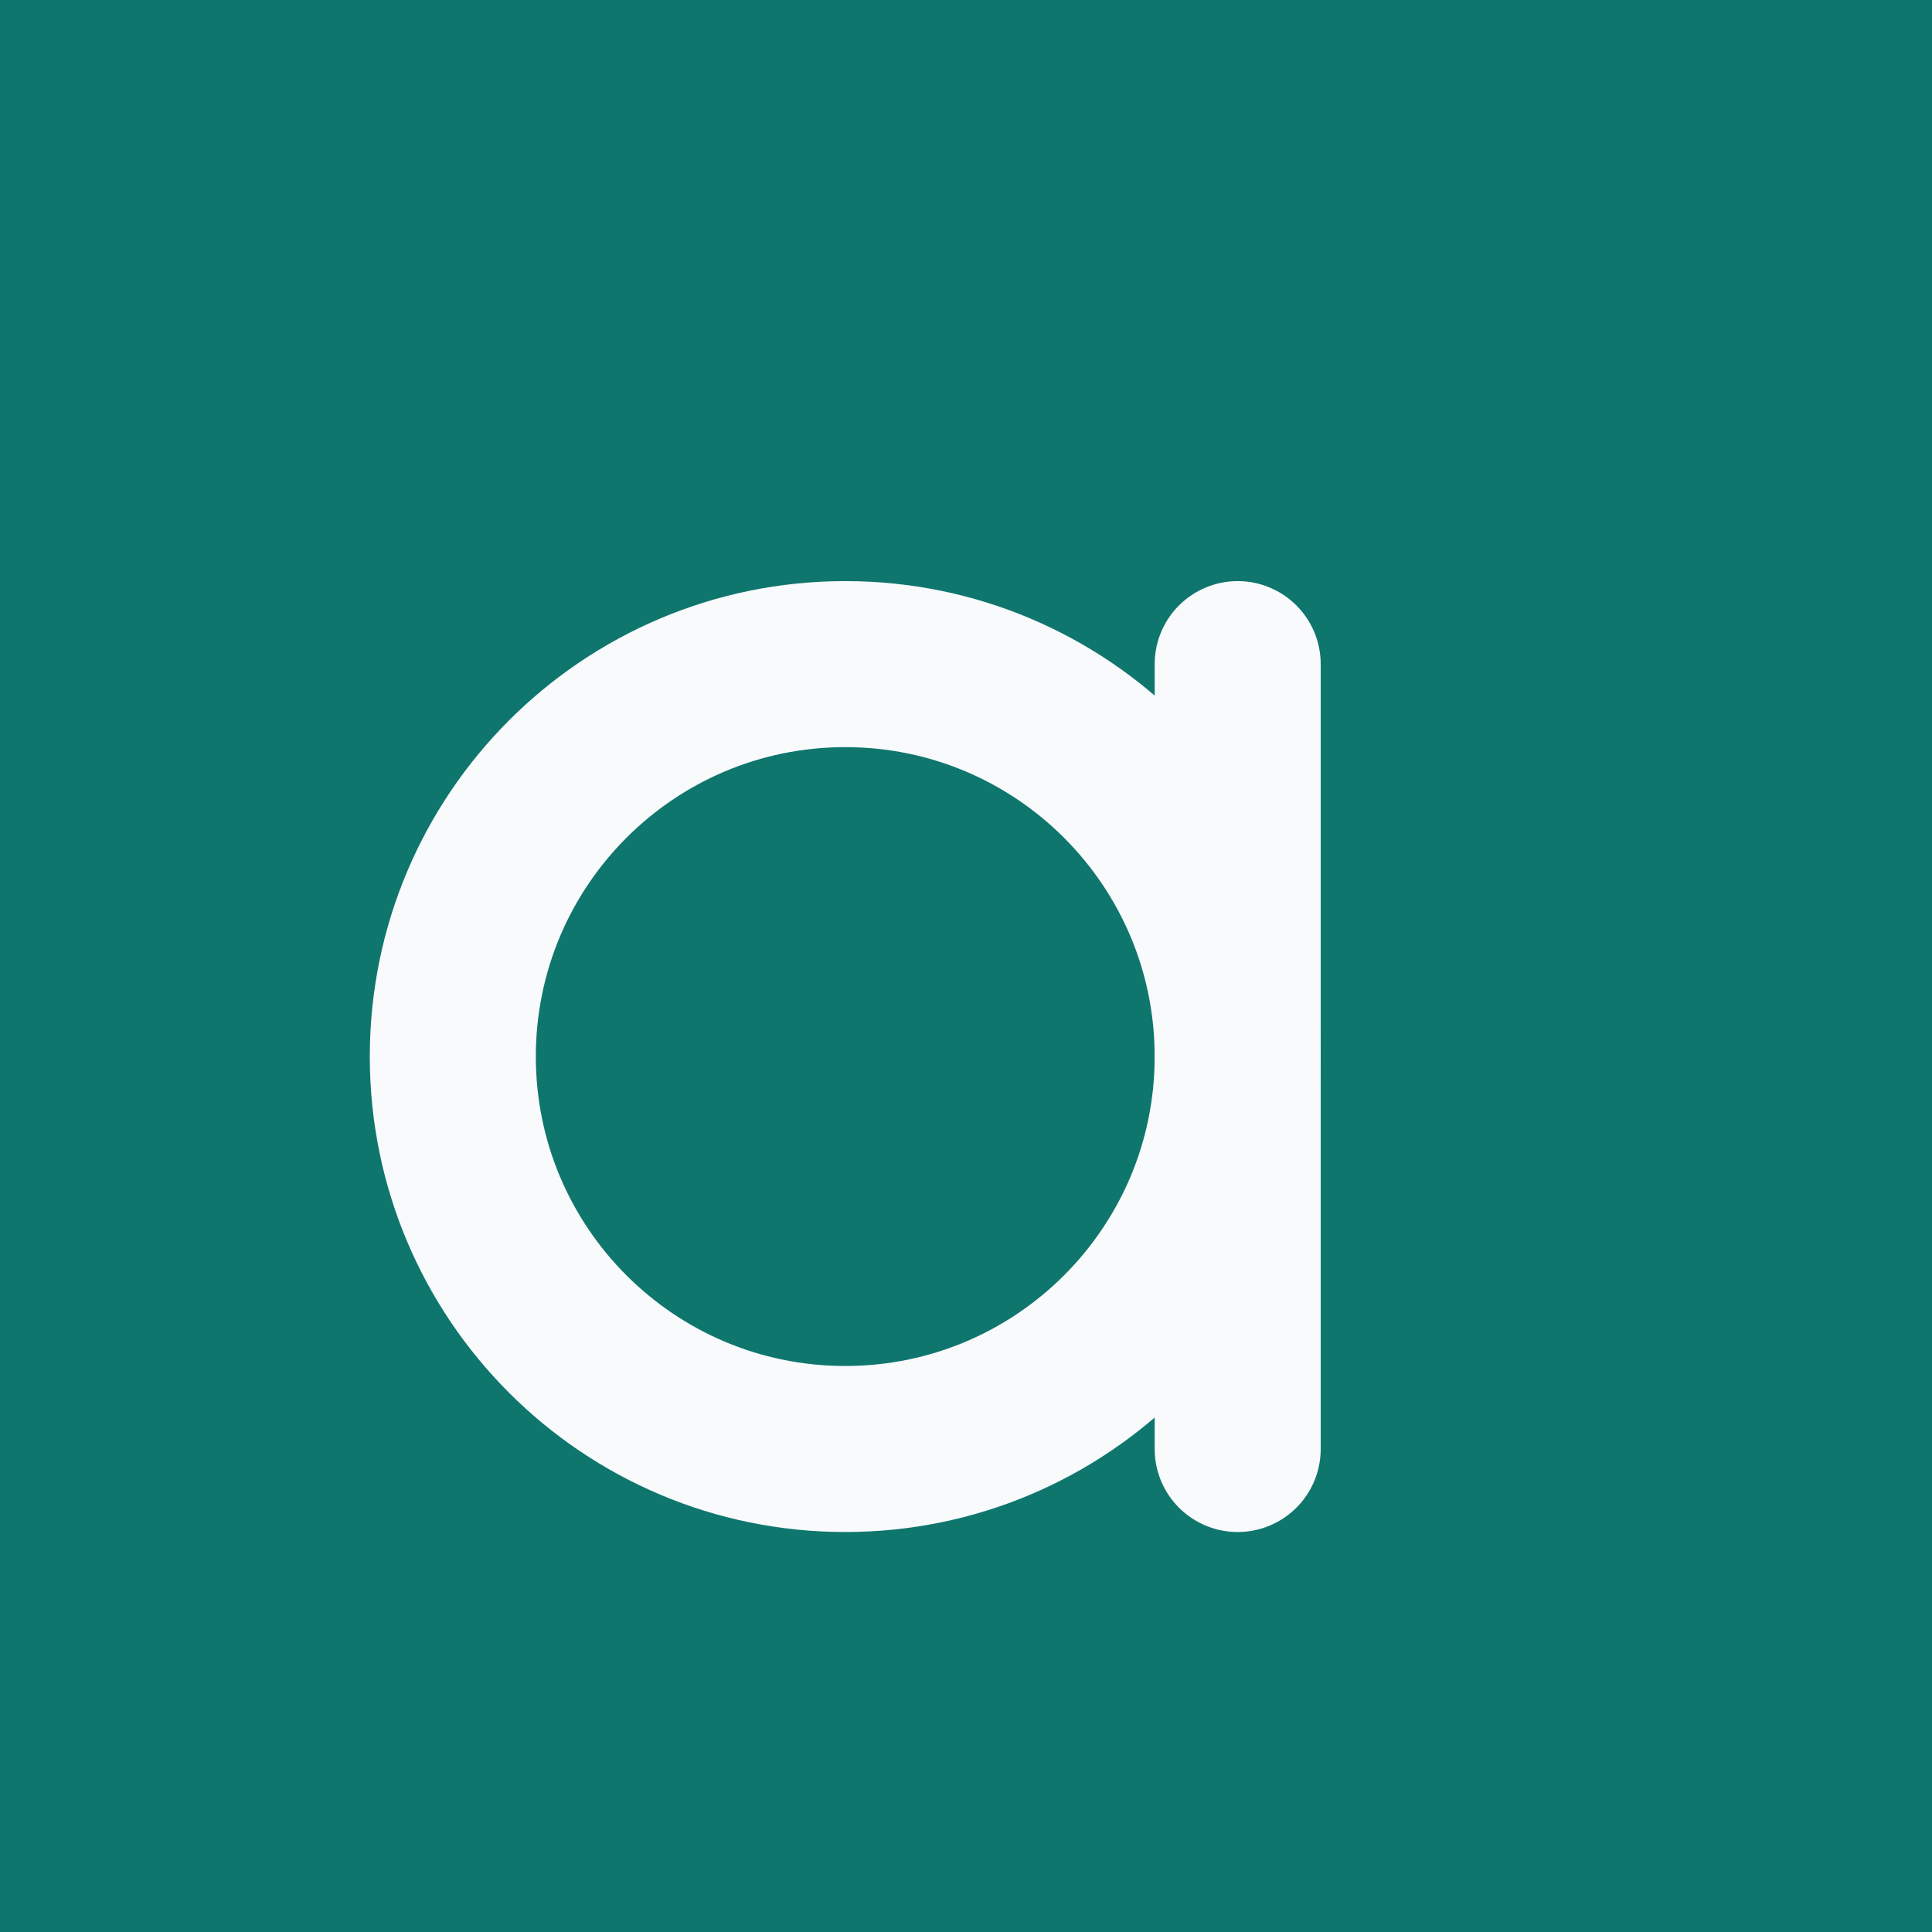
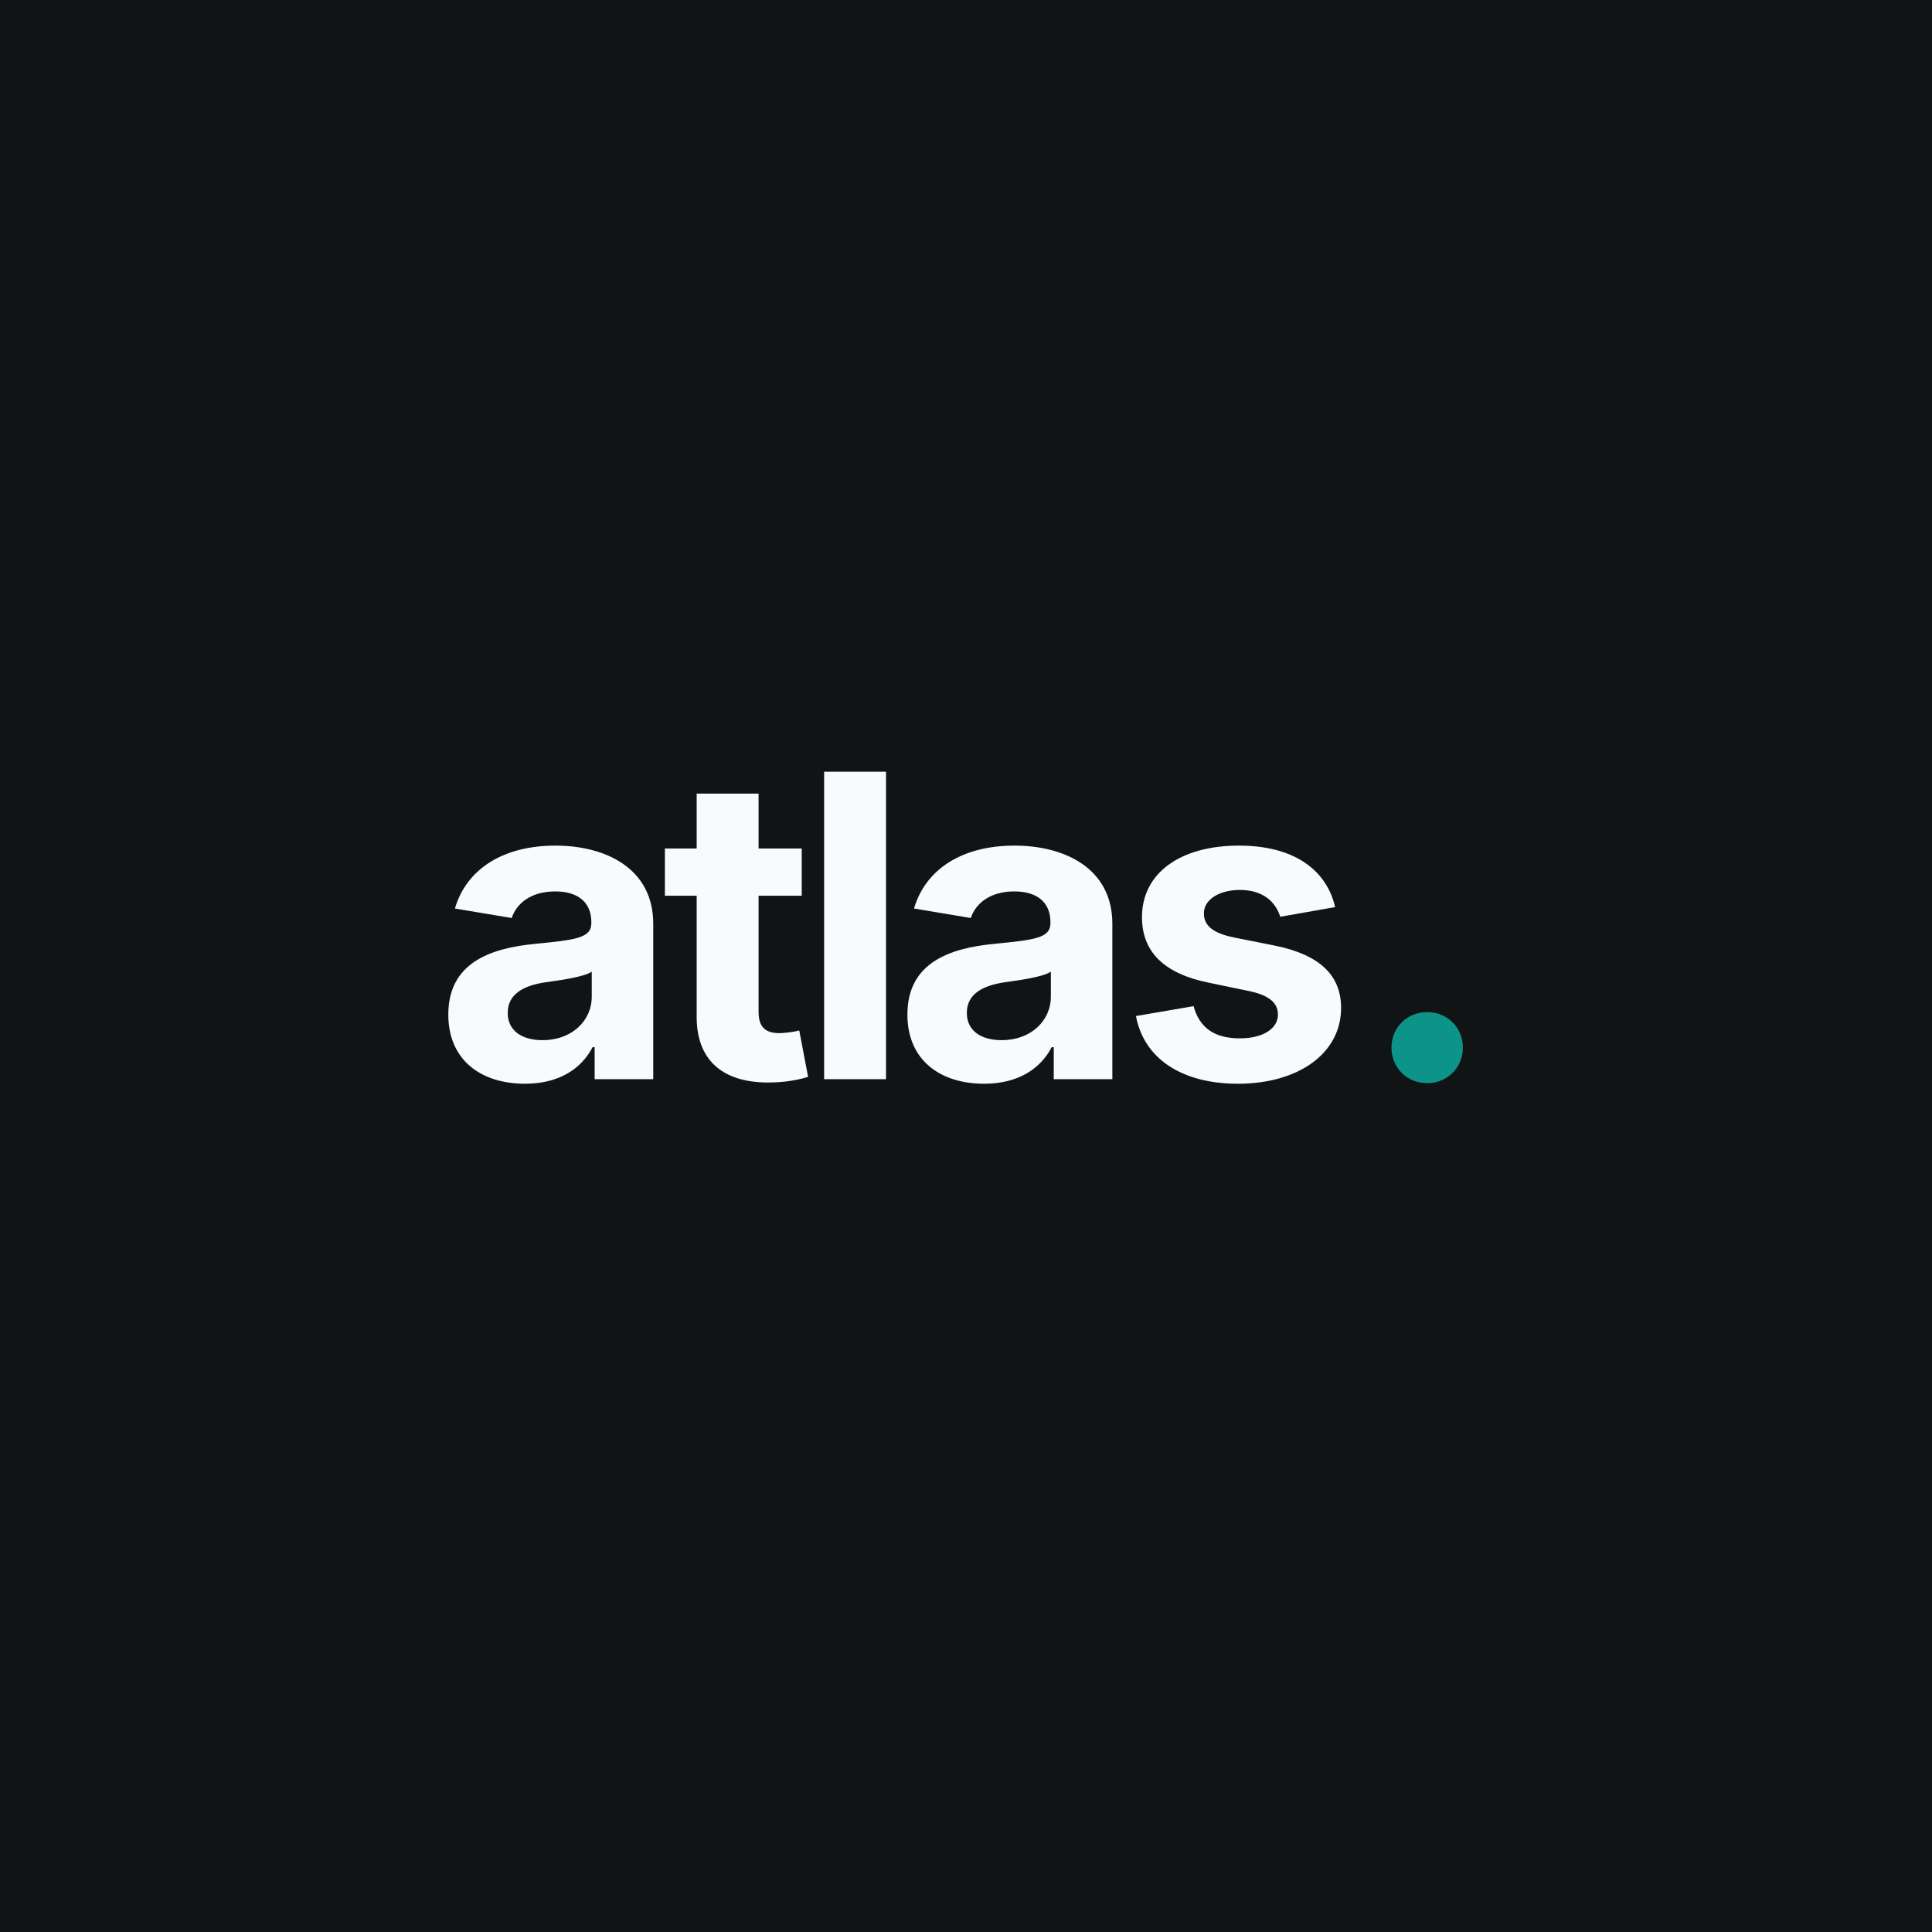
- <svg xmlns="http://www.w3.org/2000/svg" viewBox="0 0 512 512">
-   <rect width="512" height="512" fill="#0f766e" />
-   <circle cx="224" cy="280" r="104" fill="none" stroke="#f8fafc" stroke-width="44" />
-   <path d="M328 176v208" fill="none" stroke="#f8fafc" stroke-linecap="round" stroke-width="44" />
+ <svg xmlns="http://www.w3.org/2000/svg" width="512" height="512" viewBox="0 0 512 512">
+   <rect width="512" height="512" fill="#101415" />
+   <text x="256" y="286" fill="#f8fafc" font-family="Space Grotesk, Inter, sans-serif" font-size="112" font-weight="700" letter-spacing="-5" text-anchor="middle">atlas<tspan fill="#0d9488">.</tspan>
+   </text>
</svg>
